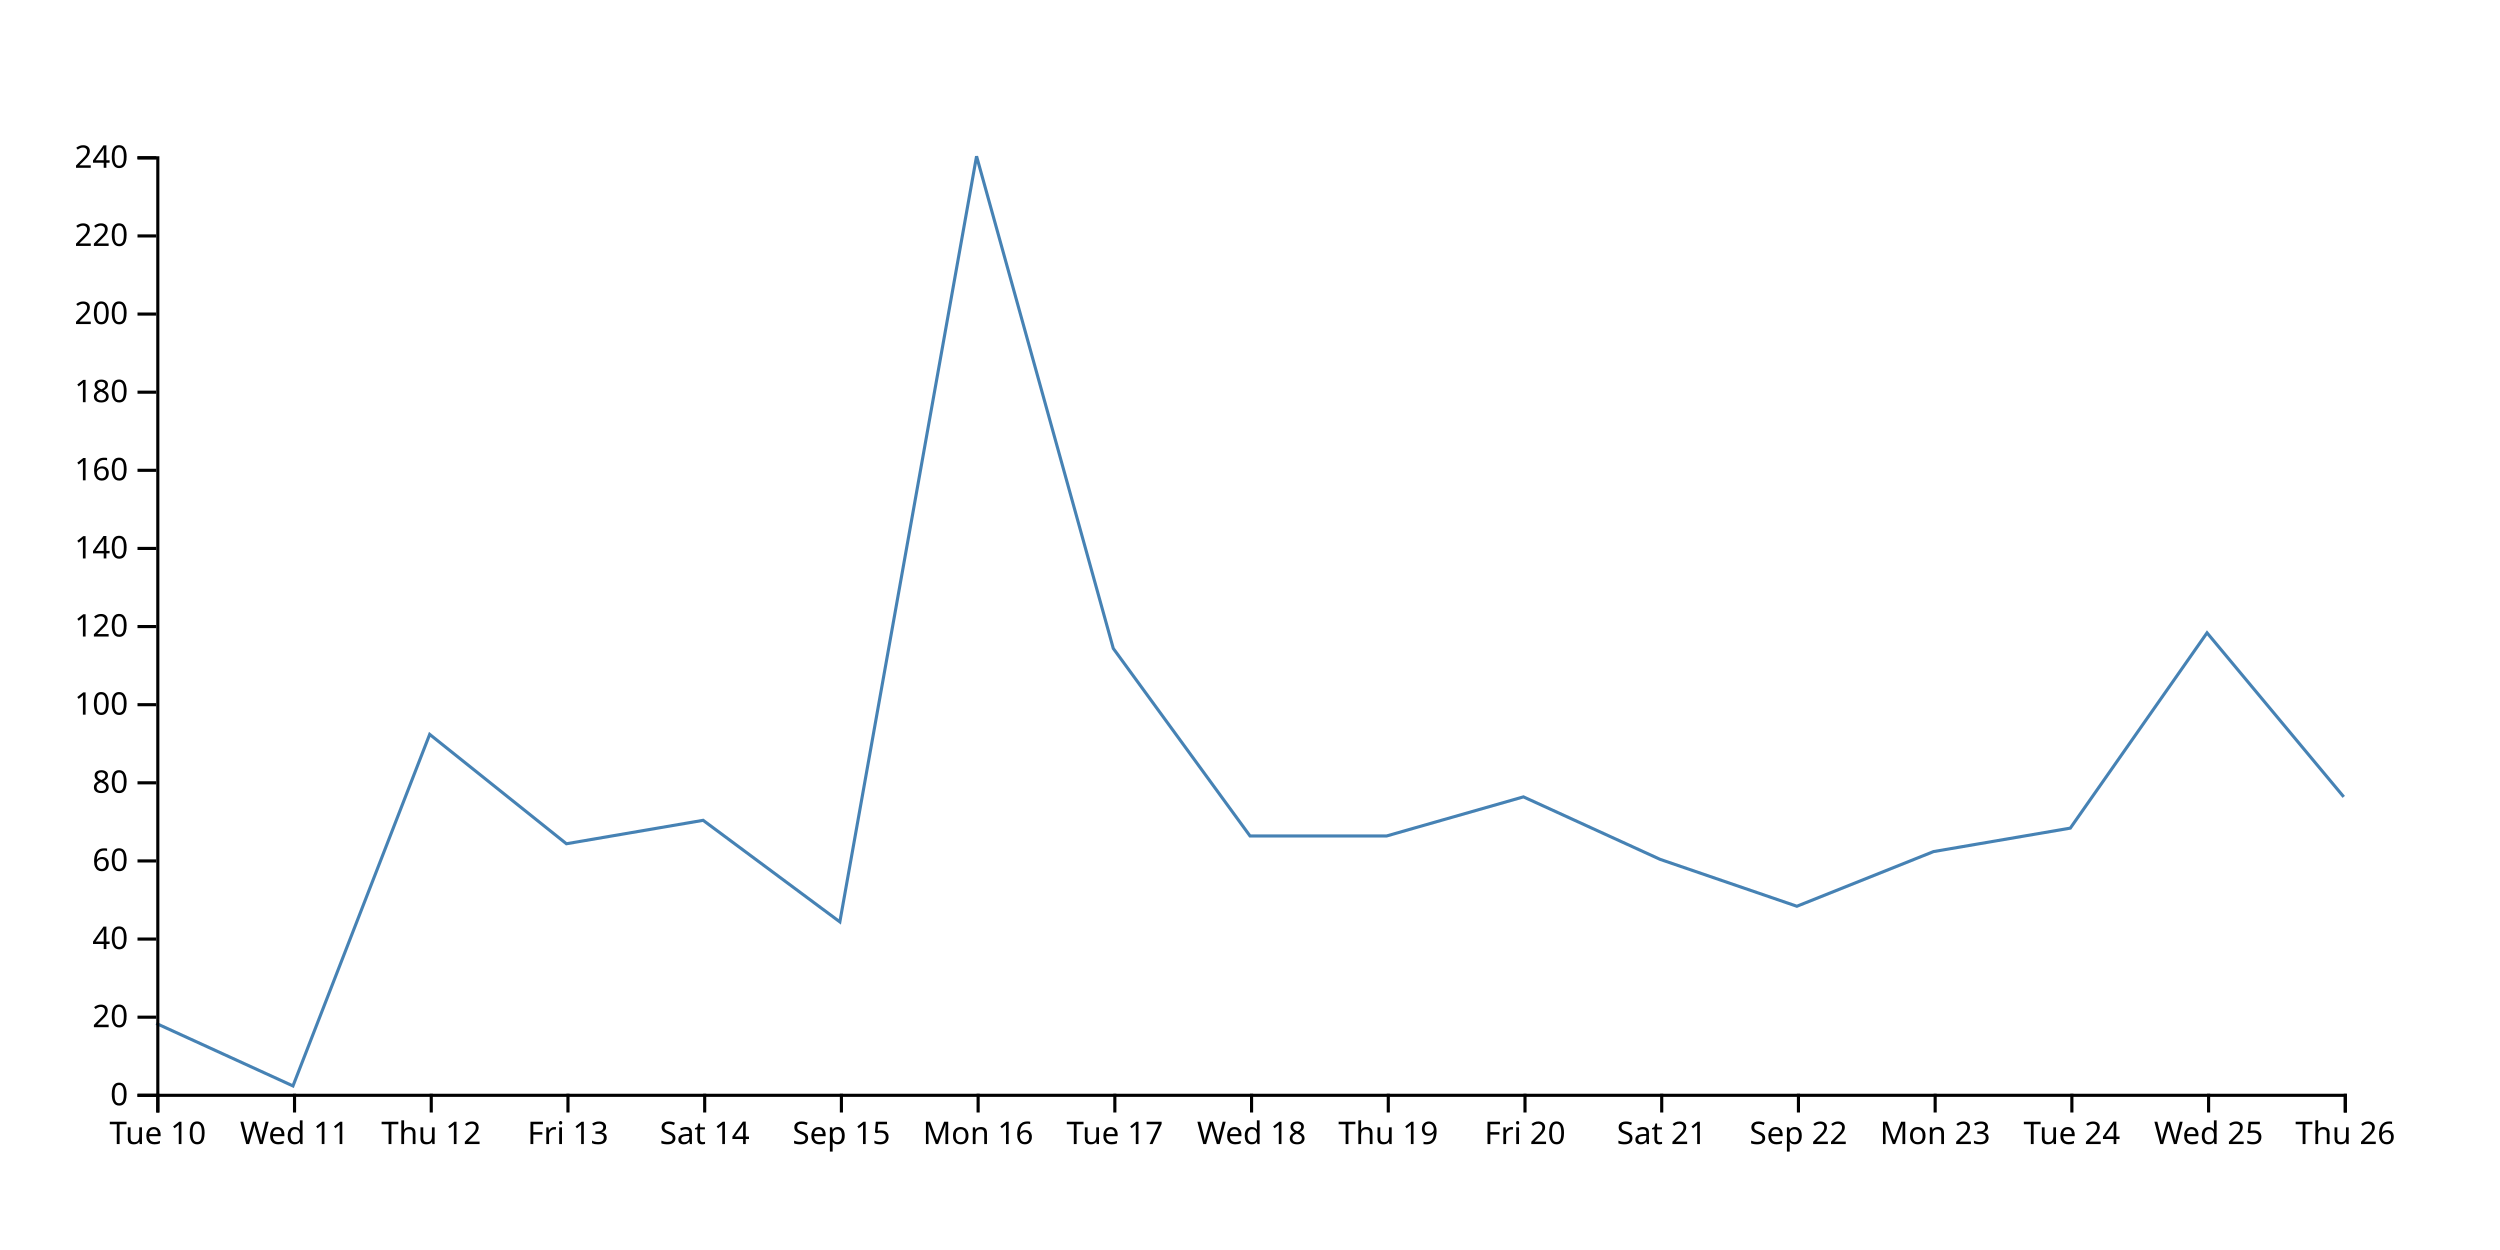
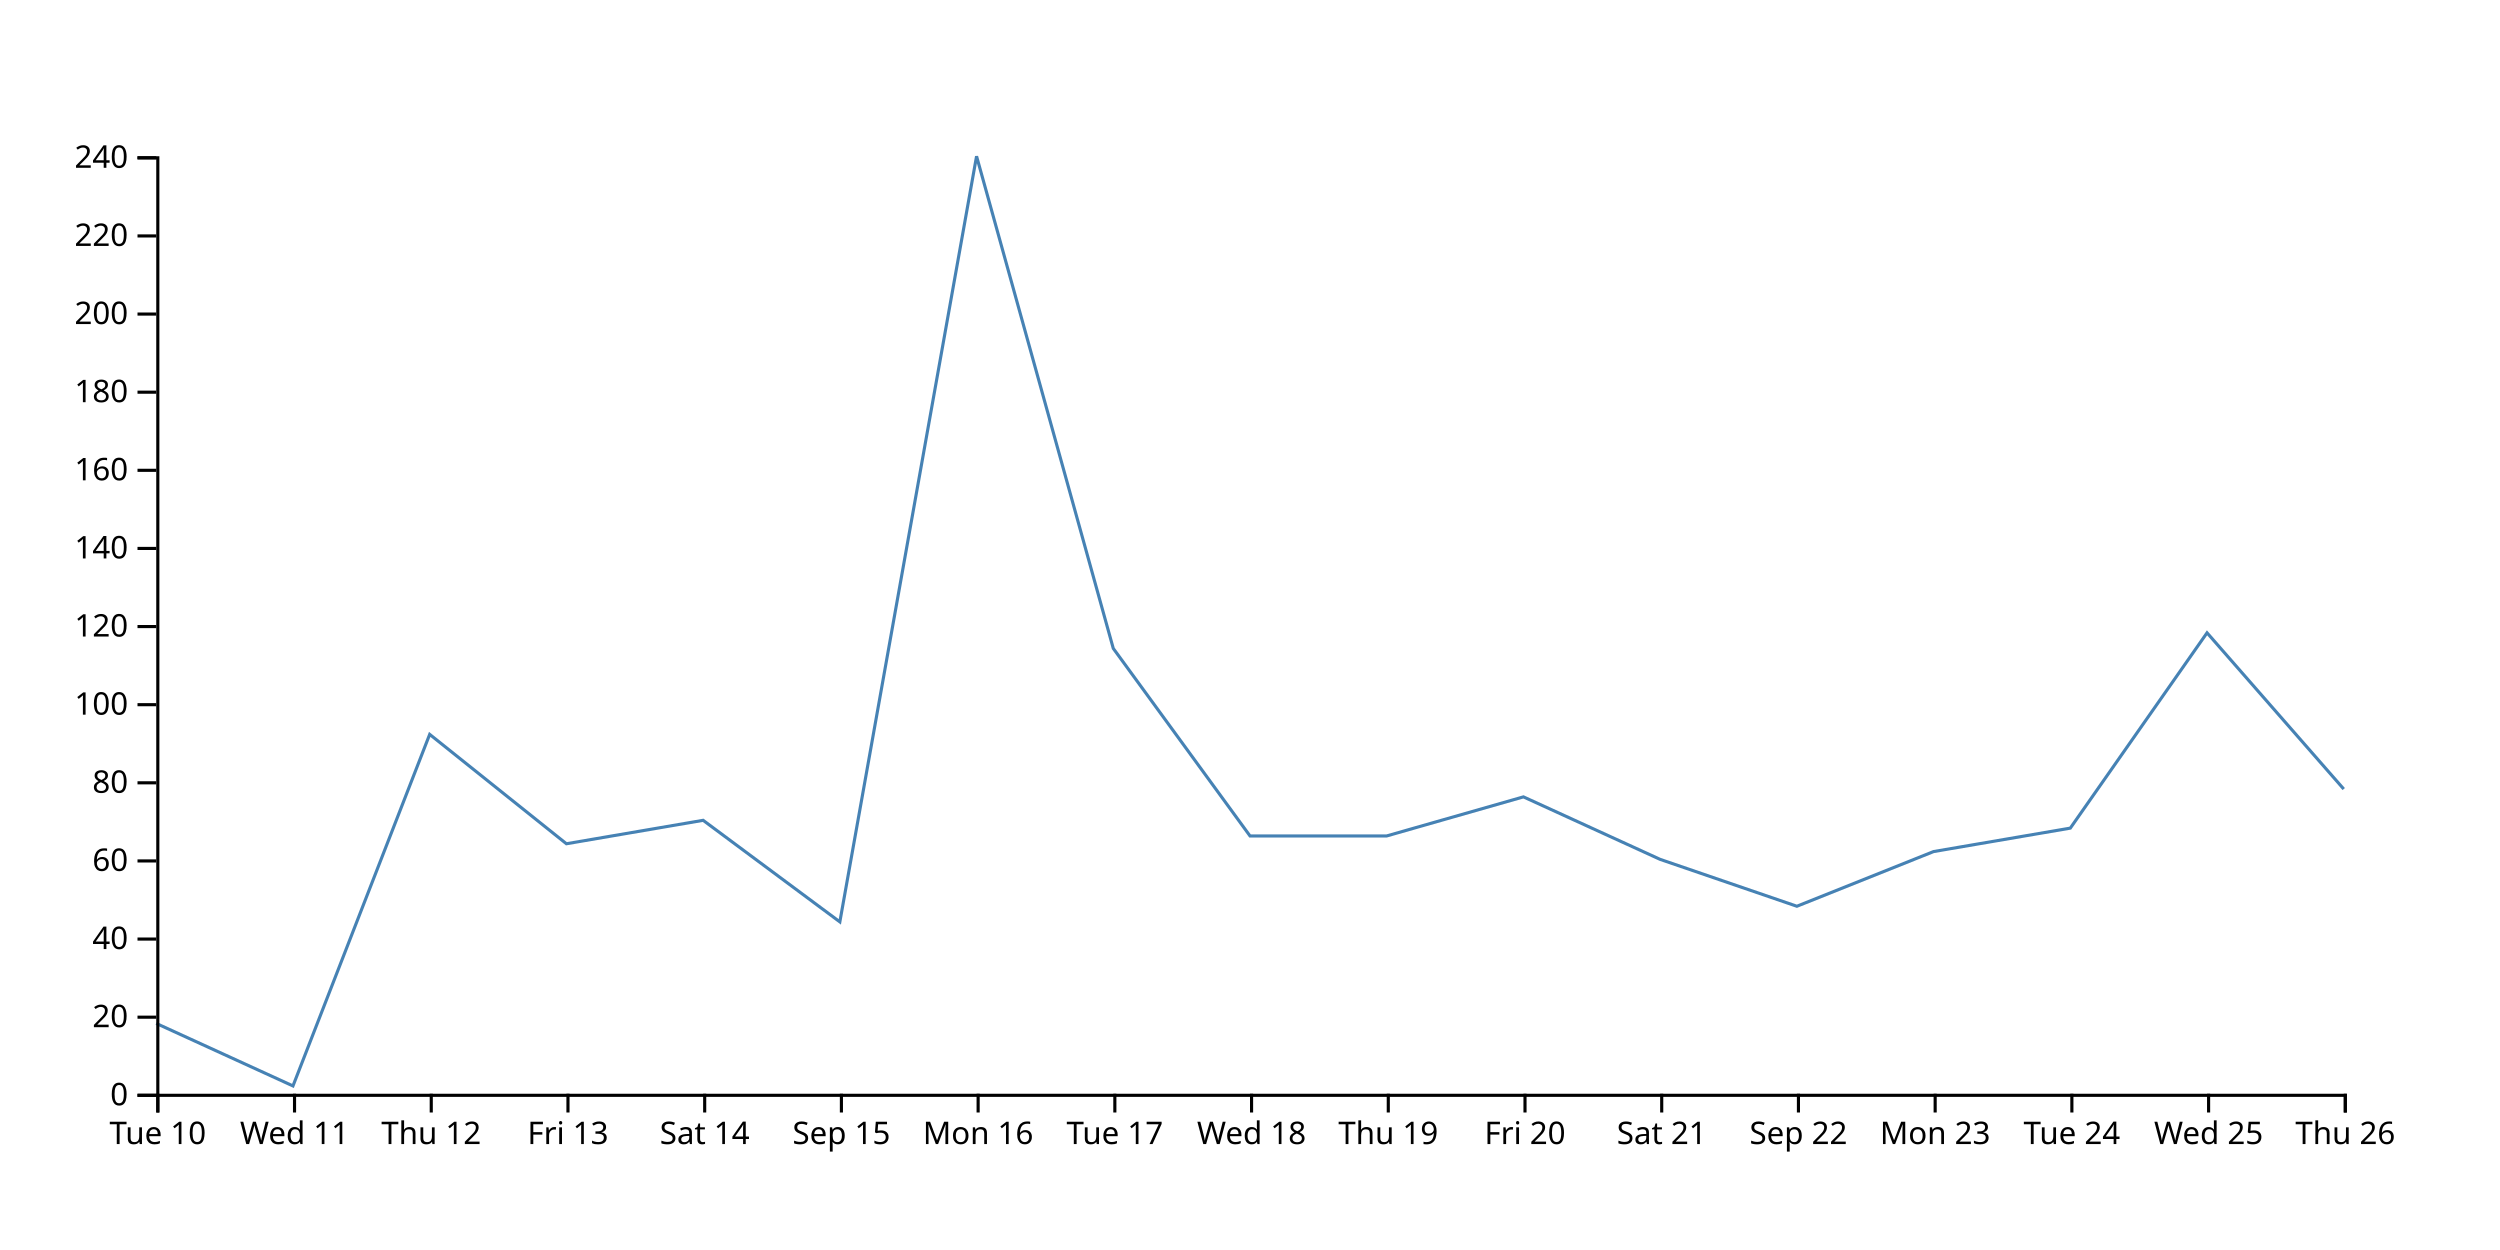
<svg xmlns="http://www.w3.org/2000/svg" width="800" height="400">
-   <path d="M750,255L706.25,202.5L662.5,265L618.75,272.5L575,290L531.25,275L487.5,255L443.75,267.5L400,267.5L356.25,207.5L312.5,50L268.75,295L225,262.5L181.25,270L137.5,235L93.75,347.5L50,327.5" fill="none" stroke="steelblue" />
+   <path d="M750,252.5L706.25,202.5L662.5,265L618.75,272.5L575,290L531.25,275L487.5,255L443.75,267.5L400,267.5L356.25,207.5L312.5,50L268.75,295L225,262.5L181.25,270L137.5,235L93.75,347.5L50,327.5" fill="none" stroke="steelblue" />
  <g transform="translate(0,350)" fill="none" font-size="10" font-family="sans-serif" text-anchor="middle">
    <path class="domain" stroke="currentColor" d="M50.5,6V0.5H750.5V6" />
    <g class="tick" opacity="1" transform="translate(50.5,0)">
      <line stroke="currentColor" y2="6" />
      <text fill="currentColor" y="9" dy="0.71em">Tue 10</text>
    </g>
    <g class="tick" opacity="1" transform="translate(94.25,0)">
      <line stroke="currentColor" y2="6" />
      <text fill="currentColor" y="9" dy="0.71em">Wed 11</text>
    </g>
    <g class="tick" opacity="1" transform="translate(138,0)">
      <line stroke="currentColor" y2="6" />
      <text fill="currentColor" y="9" dy="0.71em">Thu 12</text>
    </g>
    <g class="tick" opacity="1" transform="translate(181.75,0)">
      <line stroke="currentColor" y2="6" />
      <text fill="currentColor" y="9" dy="0.71em">Fri 13</text>
    </g>
    <g class="tick" opacity="1" transform="translate(225.5,0)">
      <line stroke="currentColor" y2="6" />
      <text fill="currentColor" y="9" dy="0.71em">Sat 14</text>
    </g>
    <g class="tick" opacity="1" transform="translate(269.25,0)">
      <line stroke="currentColor" y2="6" />
      <text fill="currentColor" y="9" dy="0.71em">Sep 15</text>
    </g>
    <g class="tick" opacity="1" transform="translate(313,0)">
      <line stroke="currentColor" y2="6" />
      <text fill="currentColor" y="9" dy="0.71em">Mon 16</text>
    </g>
    <g class="tick" opacity="1" transform="translate(356.75,0)">
      <line stroke="currentColor" y2="6" />
      <text fill="currentColor" y="9" dy="0.71em">Tue 17</text>
    </g>
    <g class="tick" opacity="1" transform="translate(400.5,0)">
      <line stroke="currentColor" y2="6" />
      <text fill="currentColor" y="9" dy="0.71em">Wed 18</text>
    </g>
    <g class="tick" opacity="1" transform="translate(444.25,0)">
      <line stroke="currentColor" y2="6" />
      <text fill="currentColor" y="9" dy="0.71em">Thu 19</text>
    </g>
    <g class="tick" opacity="1" transform="translate(488,0)">
      <line stroke="currentColor" y2="6" />
      <text fill="currentColor" y="9" dy="0.71em">Fri 20</text>
    </g>
    <g class="tick" opacity="1" transform="translate(531.75,0)">
      <line stroke="currentColor" y2="6" />
      <text fill="currentColor" y="9" dy="0.71em">Sat 21</text>
    </g>
    <g class="tick" opacity="1" transform="translate(575.5,0)">
      <line stroke="currentColor" y2="6" />
      <text fill="currentColor" y="9" dy="0.71em">Sep 22</text>
    </g>
    <g class="tick" opacity="1" transform="translate(619.25,0)">
      <line stroke="currentColor" y2="6" />
      <text fill="currentColor" y="9" dy="0.71em">Mon 23</text>
    </g>
    <g class="tick" opacity="1" transform="translate(663,0)">
      <line stroke="currentColor" y2="6" />
      <text fill="currentColor" y="9" dy="0.71em">Tue 24</text>
    </g>
    <g class="tick" opacity="1" transform="translate(706.75,0)">
      <line stroke="currentColor" y2="6" />
      <text fill="currentColor" y="9" dy="0.71em">Wed 25</text>
    </g>
    <g class="tick" opacity="1" transform="translate(750.5,0)">
      <line stroke="currentColor" y2="6" />
      <text fill="currentColor" y="9" dy="0.71em">Thu 26</text>
    </g>
  </g>
  <g transform="translate(50,0)" fill="none" font-size="10" font-family="sans-serif" text-anchor="end">
    <path class="domain" stroke="currentColor" d="M-6,350.5H0.5V50.5H-6" />
    <g class="tick" opacity="1" transform="translate(0,350.5)">
      <line stroke="currentColor" x2="-6" />
      <text fill="currentColor" x="-9" dy="0.32em">0</text>
    </g>
    <g class="tick" opacity="1" transform="translate(0,325.5)">
      <line stroke="currentColor" x2="-6" />
      <text fill="currentColor" x="-9" dy="0.32em">20</text>
    </g>
    <g class="tick" opacity="1" transform="translate(0,300.5)">
      <line stroke="currentColor" x2="-6" />
      <text fill="currentColor" x="-9" dy="0.32em">40</text>
    </g>
    <g class="tick" opacity="1" transform="translate(0,275.5)">
      <line stroke="currentColor" x2="-6" />
      <text fill="currentColor" x="-9" dy="0.32em">60</text>
    </g>
    <g class="tick" opacity="1" transform="translate(0,250.5)">
      <line stroke="currentColor" x2="-6" />
      <text fill="currentColor" x="-9" dy="0.32em">80</text>
    </g>
    <g class="tick" opacity="1" transform="translate(0,225.5)">
      <line stroke="currentColor" x2="-6" />
      <text fill="currentColor" x="-9" dy="0.32em">100</text>
    </g>
    <g class="tick" opacity="1" transform="translate(0,200.5)">
      <line stroke="currentColor" x2="-6" />
      <text fill="currentColor" x="-9" dy="0.32em">120</text>
    </g>
    <g class="tick" opacity="1" transform="translate(0,175.5)">
      <line stroke="currentColor" x2="-6" />
      <text fill="currentColor" x="-9" dy="0.32em">140</text>
    </g>
    <g class="tick" opacity="1" transform="translate(0,150.5)">
      <line stroke="currentColor" x2="-6" />
      <text fill="currentColor" x="-9" dy="0.32em">160</text>
    </g>
    <g class="tick" opacity="1" transform="translate(0,125.5)">
      <line stroke="currentColor" x2="-6" />
      <text fill="currentColor" x="-9" dy="0.32em">180</text>
    </g>
    <g class="tick" opacity="1" transform="translate(0,100.5)">
      <line stroke="currentColor" x2="-6" />
      <text fill="currentColor" x="-9" dy="0.32em">200</text>
    </g>
    <g class="tick" opacity="1" transform="translate(0,75.5)">
      <line stroke="currentColor" x2="-6" />
      <text fill="currentColor" x="-9" dy="0.32em">220</text>
    </g>
    <g class="tick" opacity="1" transform="translate(0,50.5)">
      <line stroke="currentColor" x2="-6" />
      <text fill="currentColor" x="-9" dy="0.32em">240</text>
    </g>
  </g>
</svg>
